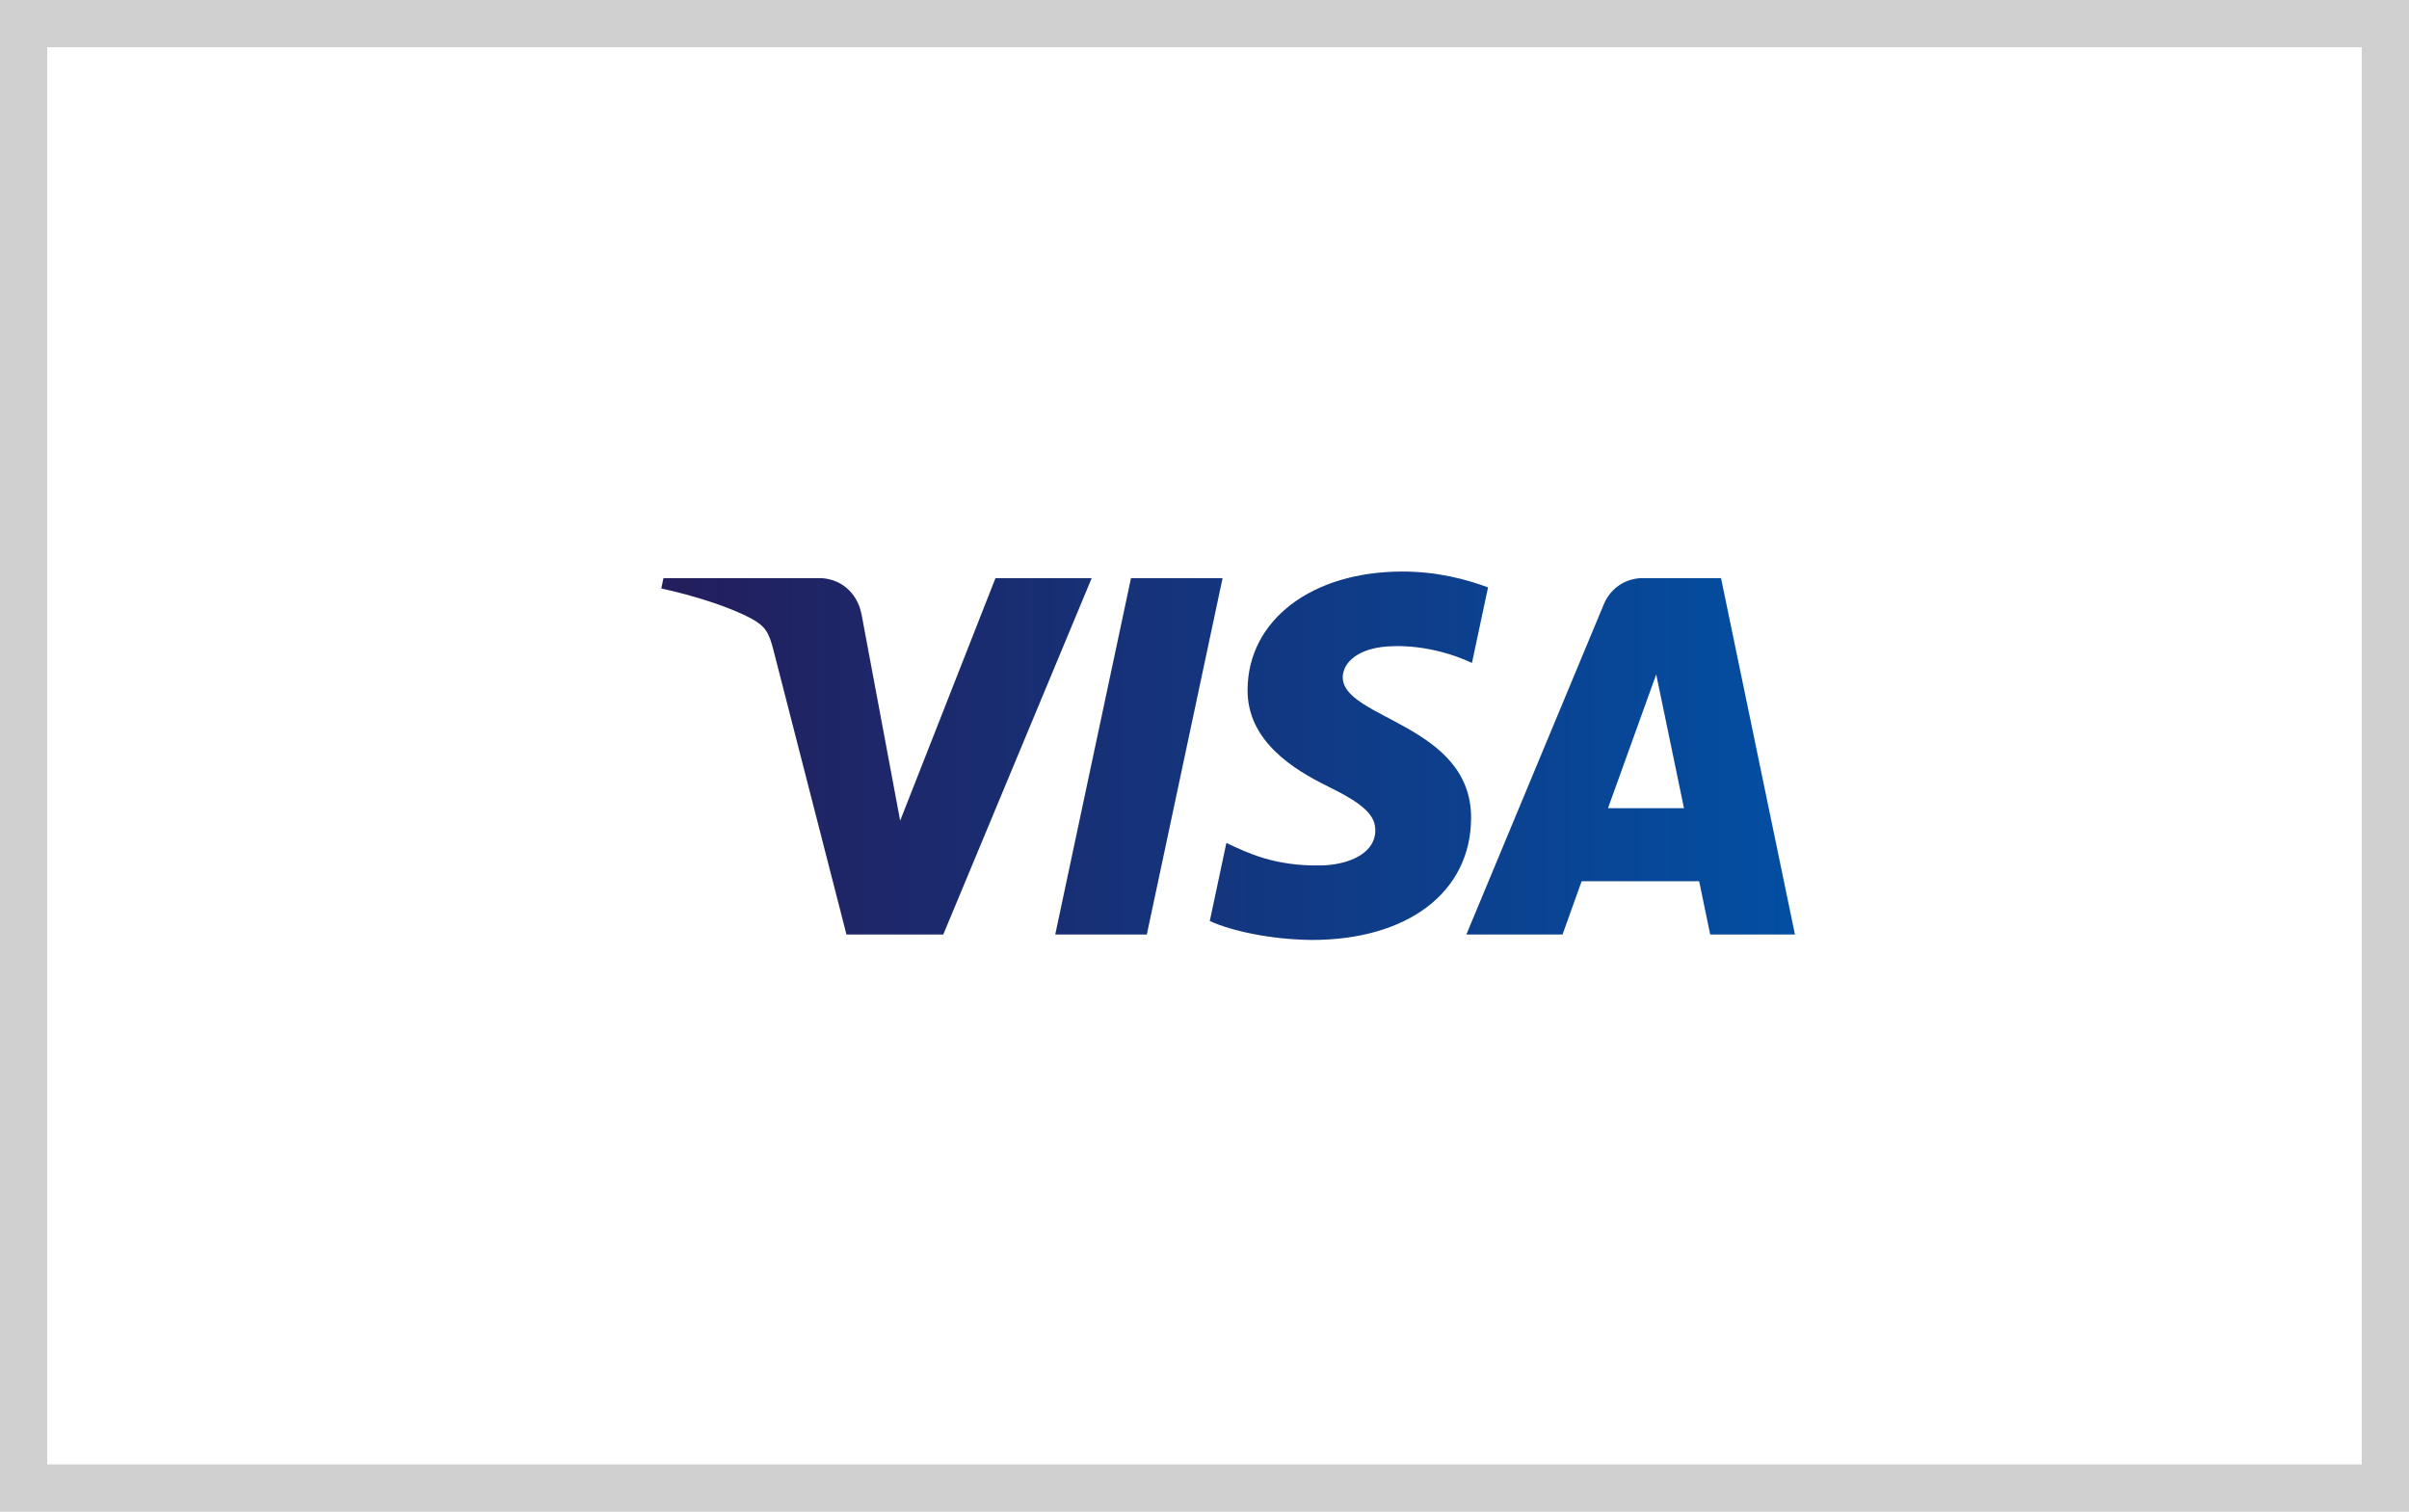
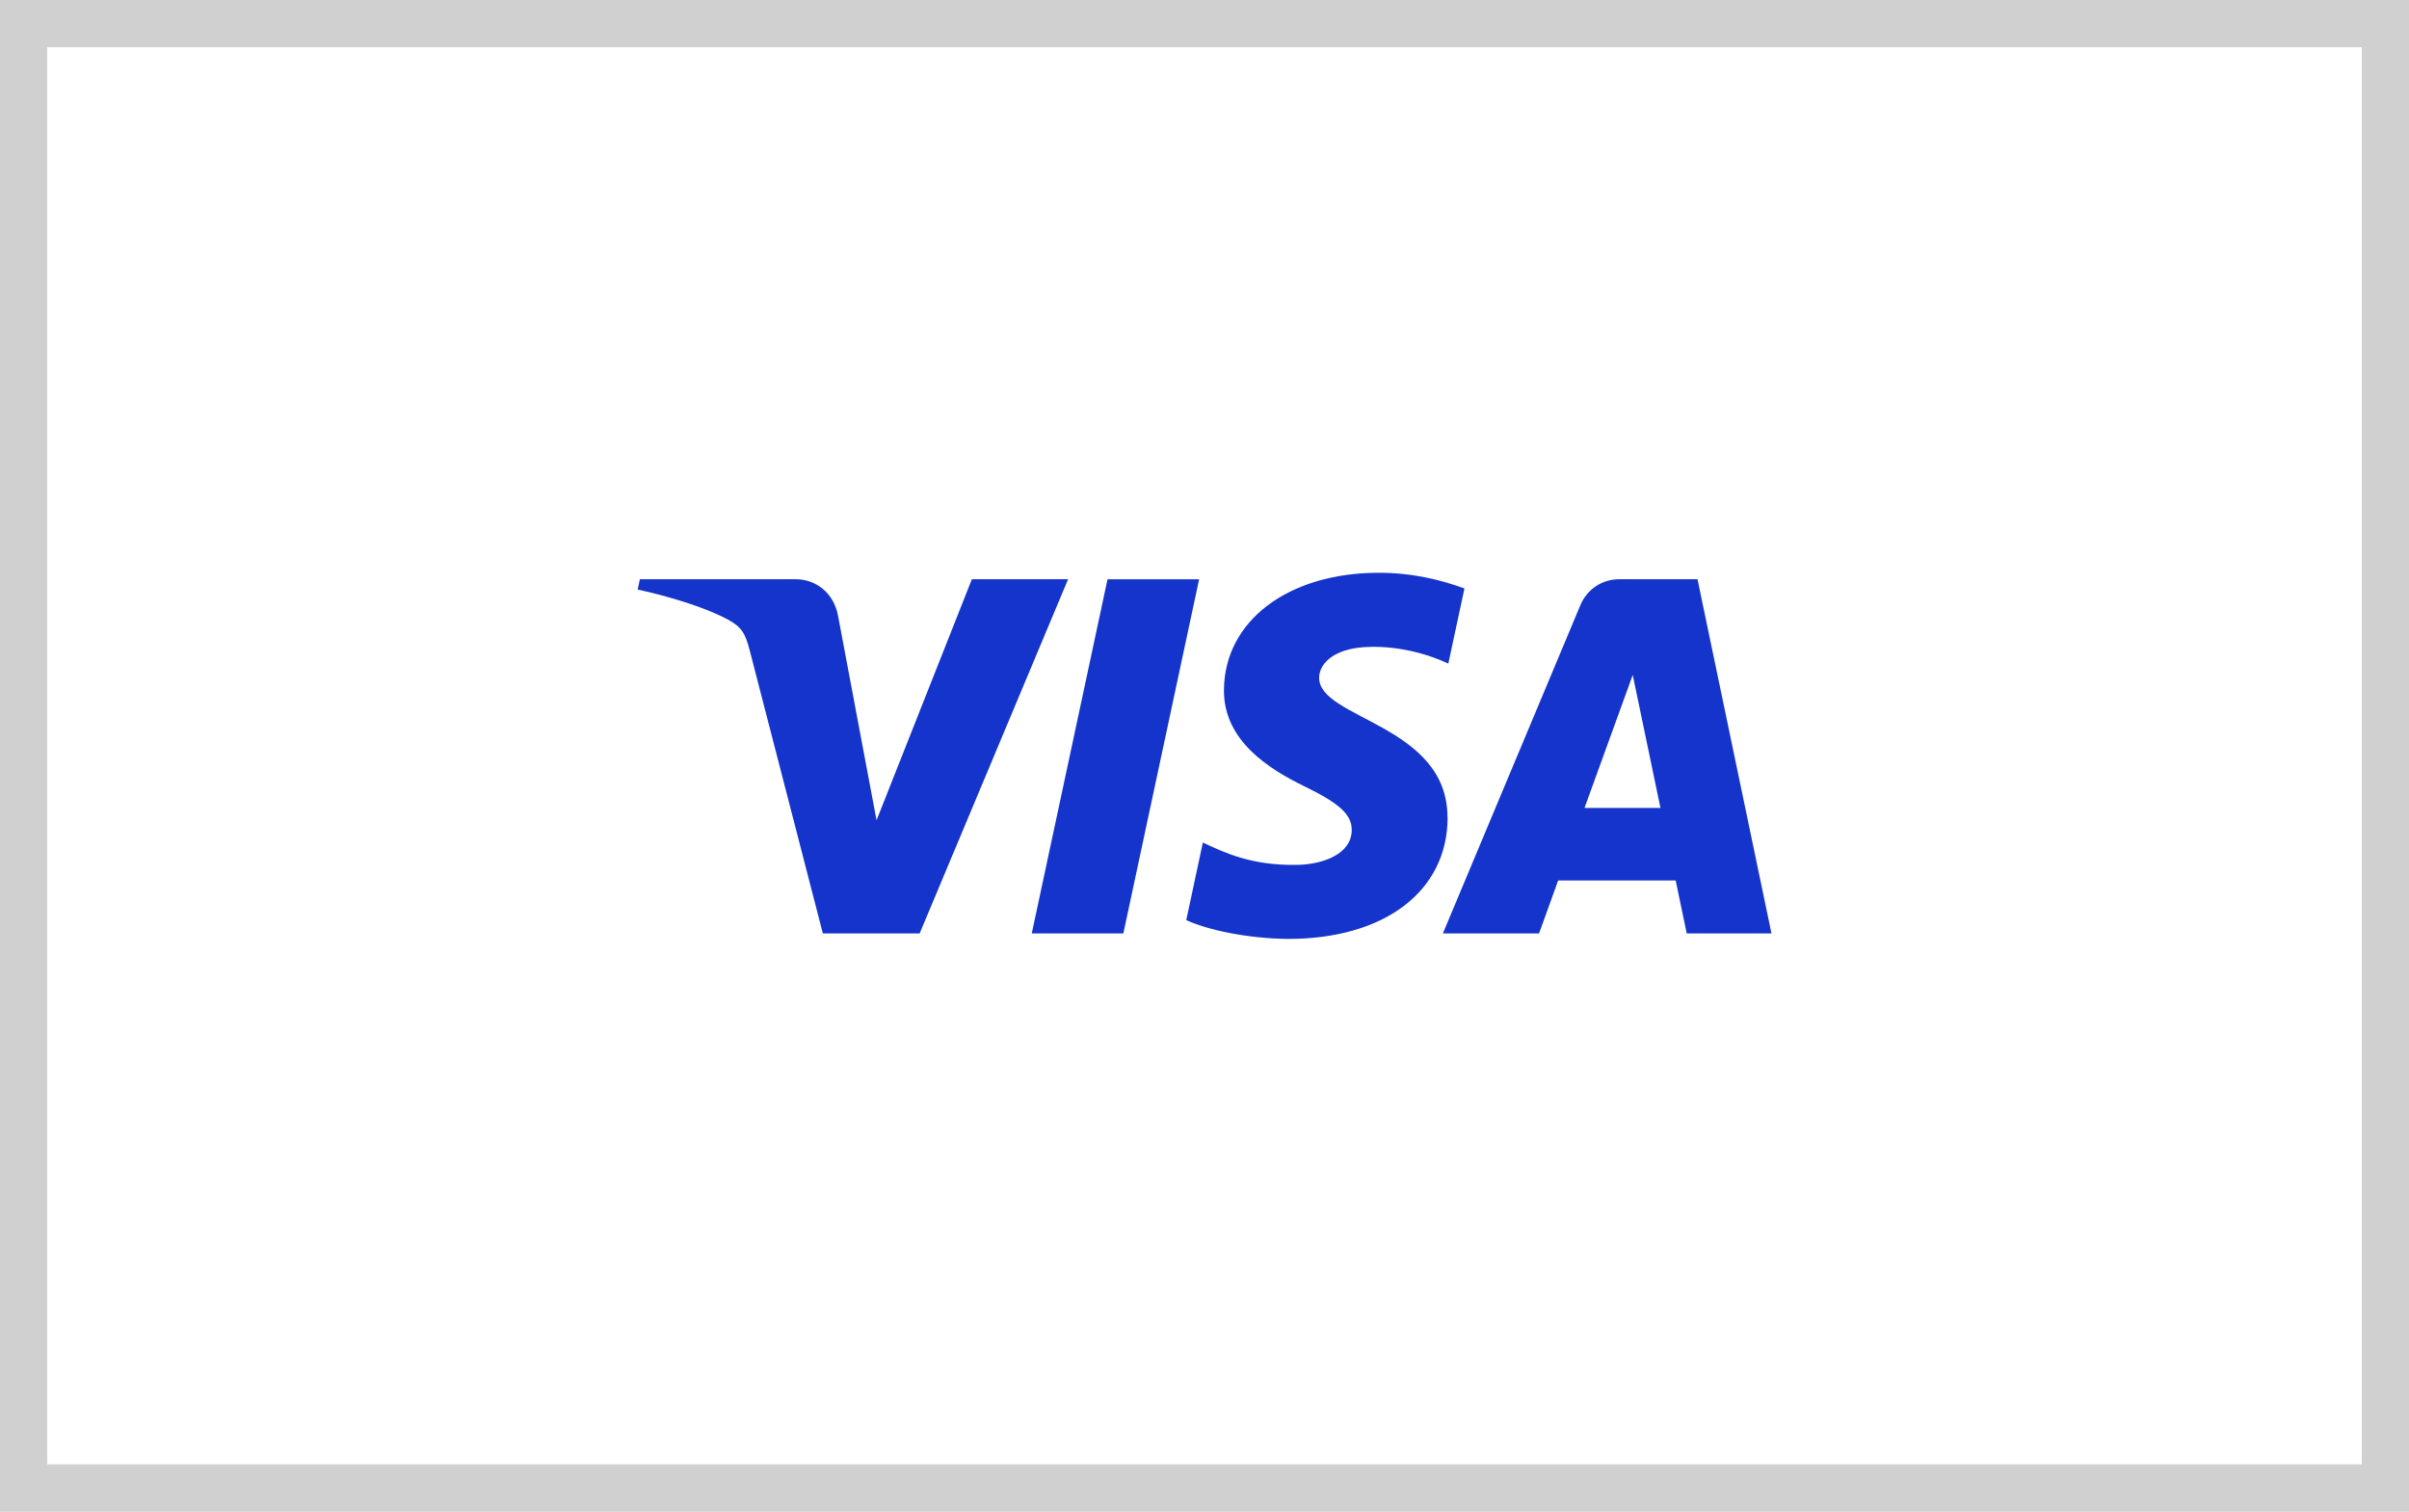
<svg xmlns="http://www.w3.org/2000/svg" height="32" viewBox="0 0 51 32" width="51">
-   <linearGradient id="a" x1="0%" y1="50.002%" y2="50.002%">
-     <stop offset="0" stop-color="#231e5c" />
-     <stop offset="1" stop-color="#034ea2" />
-   </linearGradient>
-   <g fill="none" fill-rule="evenodd">
-     <path d="m.5.5h50v31h-50z" fill="#fff" stroke="#d0d0d0" />
-     <path d="m11.883 8.238-1.604 7.544h-1.939l1.604-7.544zm8.159 4.871 1.021-2.833.588 2.833zm2.164 2.673h1.794l-1.565-7.544h-1.655c-.372 0-.686.218-.826.553l-2.91 6.991h2.036l.404-1.127h2.488zm-5.062-2.463c.009-1.991-2.736-2.101-2.717-2.99.006-.271.262-.558.823-.632.277-.037 1.044-.065 1.912.337l.341-1.6c-.467-.171-1.067-.335-1.814-.335-1.917 0-3.266 1.026-3.277 2.494-.013 1.087.963 1.692 1.698 2.053.755.37 1.009.607 1.006.937-.006.507-.603.73-1.161.738-.975.015-1.541-.265-1.992-.477l-.351 1.653c.453.209 1.289.392 2.156.401 2.038 0 3.37-1.012 3.376-2.581zm-8.032-5.081-3.142 7.544h-2.05l-1.546-6.021c-.094-.371-.175-.507-.461-.662-.466-.255-1.236-.494-1.913-.642l.046-.219h3.3c.42 0 .799.281.894.769l.817 4.366 2.018-5.135z" fill="url(#a)" transform="translate(14 4)" />
-   </g>
+   <path d="m.5.5h50v31h-50z" fill="#fff" fill-rule="evenodd" stroke="#d0d0d0" />
+   <path d="m22.612 12.262-3.142 7.497h-2.05l-1.546-5.983c-.094-.368-.175-.503-.461-.659-.466-.253-1.236-.49-1.913-.637l.046-.218h3.3c.421 0 .799.28.894.764l.817 4.338 2.018-5.102h2.037zm8.032 5.049c.008-1.979-2.736-2.088-2.717-2.971.006-.269.262-.555.823-.628.278-.036 1.044-.064 1.912.335l.341-1.59c-.467-.169-1.067-.332-1.814-.332-1.917 0-3.266 1.019-3.277 2.478-.012 1.079.963 1.681 1.698 2.04.756.367 1.01.603 1.007.932-.005.503-.603.725-1.161.734-.975.015-1.54-.264-1.991-.473l-.351 1.642c.453.208 1.289.389 2.157.398 2.037 0 3.37-1.006 3.376-2.565m5.062 2.448h1.794l-1.566-7.497h-1.655c-.372 0-.686.217-.825.55l-2.91 6.947h2.036l.404-1.12h2.488zm-2.164-2.656 1.021-2.815.587 2.815zm-8.159-4.84-1.604 7.497h-1.939l1.604-7.497z" fill="#1434cb" stroke-width=".013" />
</svg>
